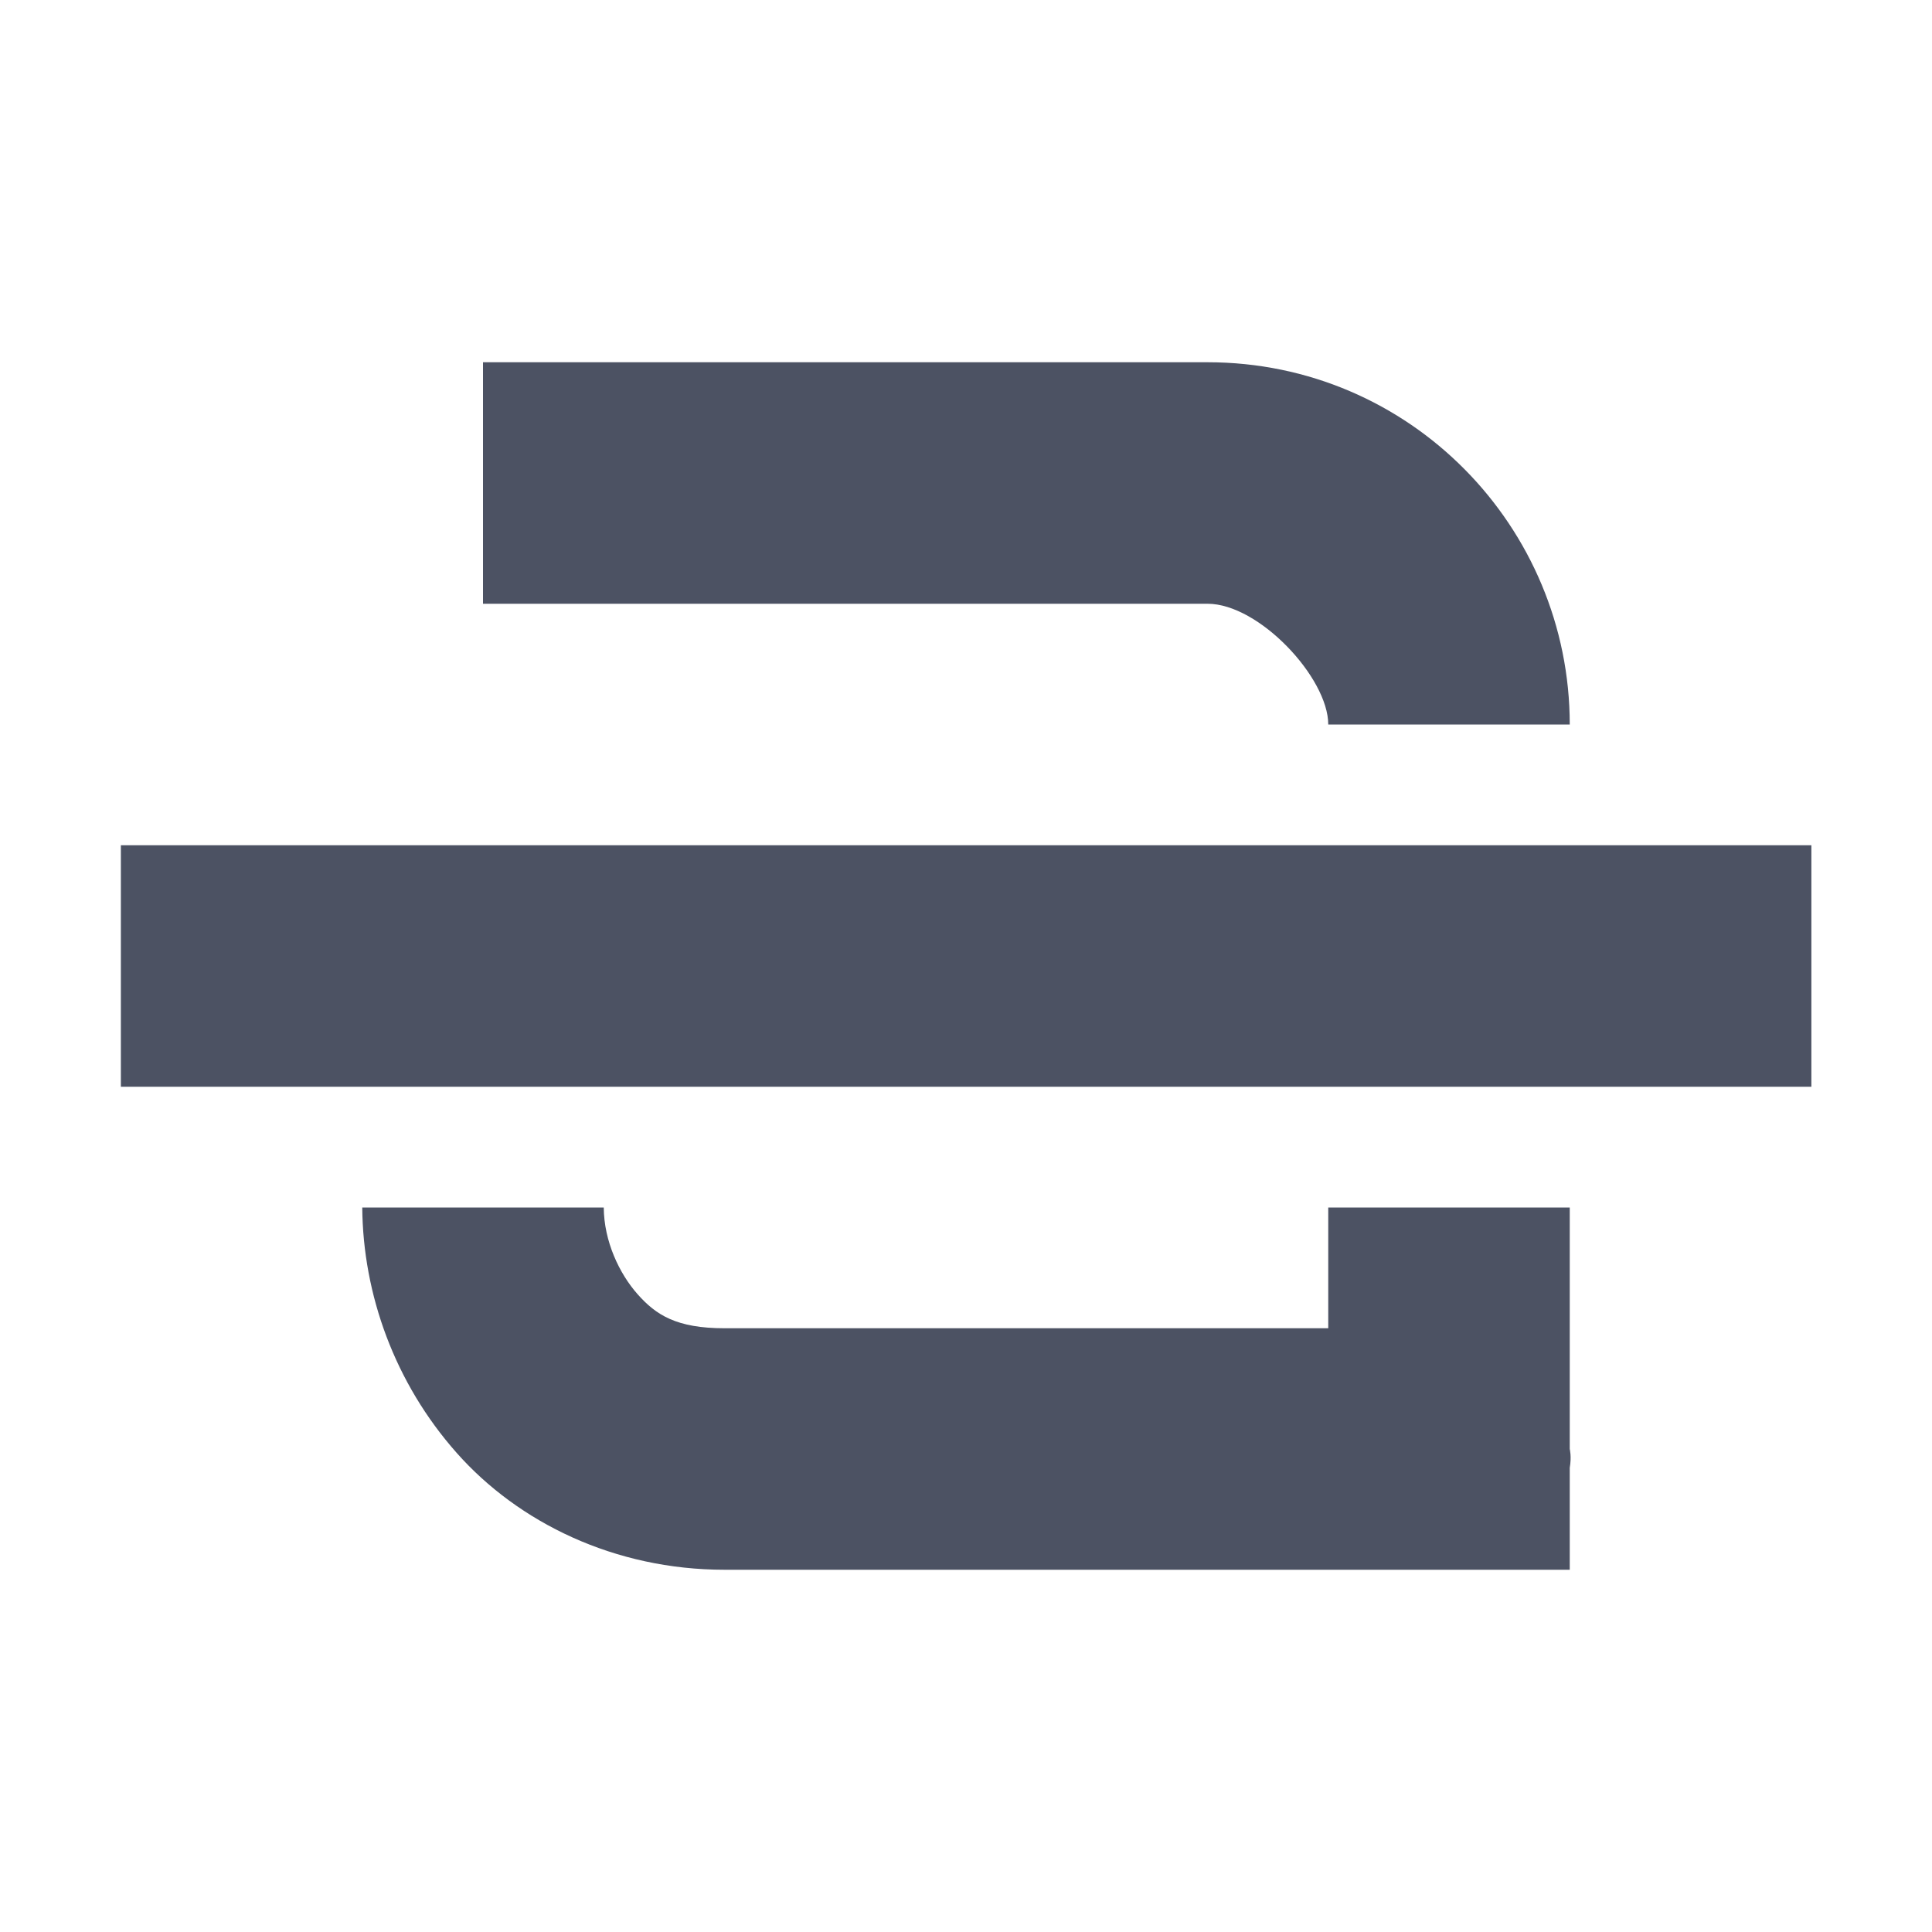
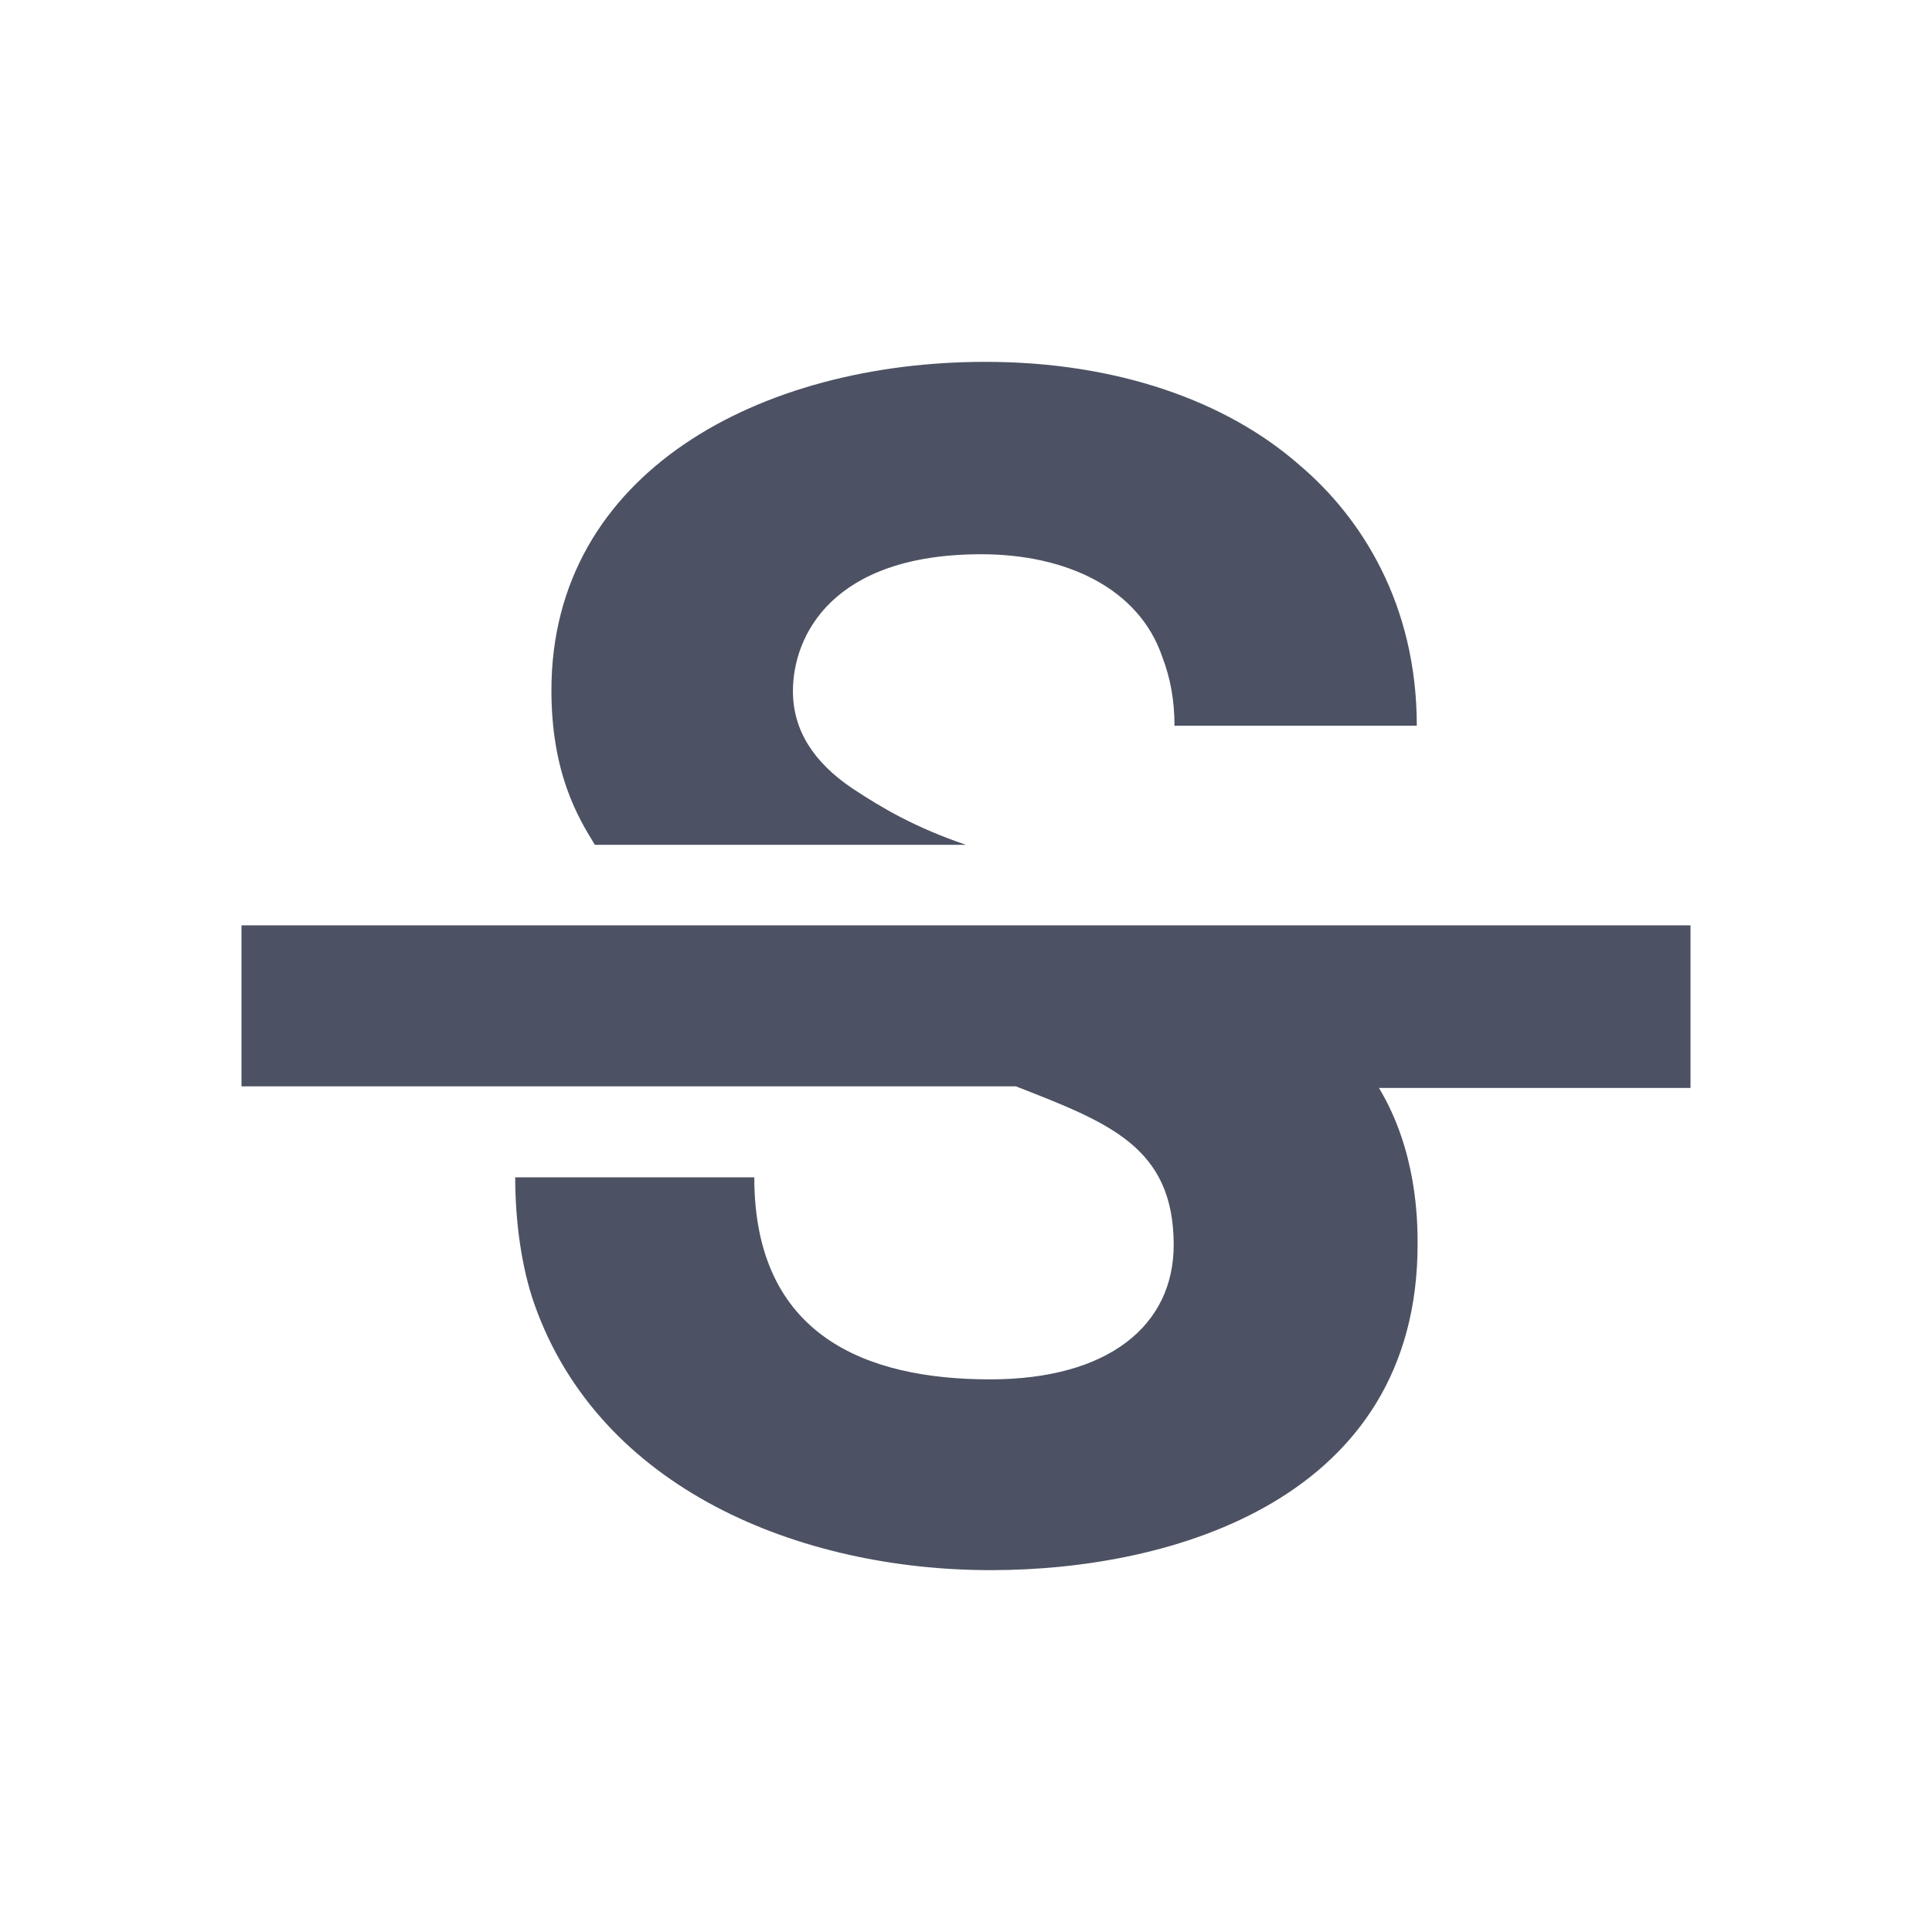
- <svg xmlns="http://www.w3.org/2000/svg" width="16" height="16">
-   <g fill="#4c5263">
-     <path d="m 309,-12.003 v 2 h 6 c 0.428,0 1,0.614 1,1 h 2 c 0,-1.634 -1.32,-3 -3,-3 z m -1,7 c 0.006,0.721 0.269,1.453 0.781,2.031 0.512,0.579 1.31,0.969 2.219,0.969 h 5 1 1 v -0.844 c 0.016,-0.094 0,-0.156 0,-0.156 v -1 -1 h -2 v 1 h -5 c -0.398,0 -0.567,-0.11 -0.719,-0.281 -0.152,-0.171 -0.279,-0.439 -0.281,-0.719 z" transform="translate(-305 15.003)" />
-     <path d="m 306.001,-8.003 v 2 h 14 v -2 z" style="line-height:normal;-inkscape-font-specification:Sans;text-indent:0;text-align:start;text-decoration-line:none;text-transform:none;marker:none" color="#000" font-weight="400" font-family="Sans" overflow="visible" transform="translate(-305 15.003)" />
+ <svg xmlns="http://www.w3.org/2000/svg" width="16" height="16" version="1.1" id="svg8">
+   <defs id="defs12" />
+   <g id="g933" transform="scale(0.6666667)">
+     <g id="g919" transform="translate(0,1.495)" style="fill:#4c5263;fill-opacity:1">
+       <g id="g917" style="fill:#4c5263;fill-opacity:1">
+         <g id="g915" style="fill:#4c5263;fill-opacity:1">
+           <path d="M 6.85,7.08 C 6.85,4.37 9.45,3 12.24,3 c 1.64,0 3,0.49 3.9,1.28 0.77,0.65 1.46,1.73 1.46,3.24 h -3.01 c 0,-0.31 -0.05,-0.59 -0.15,-0.85 -0.29,-0.86 -1.2,-1.28 -2.25,-1.28 -1.86,0 -2.34,1.02 -2.34,1.7 0,0.48 0.25,0.88 0.74,1.21 C 10.97,8.55 11.36,8.78 12,9 H 7.39 C 7.18,8.66 6.85,8.11 6.85,7.08 Z M 21,12 V 10 H 3 v 2 h 9.62 c 1.15,0.45 1.96,0.75 1.96,1.97 0,1 -0.81,1.67 -2.28,1.67 -1.54,0 -2.93,-0.54 -2.93,-2.51 H 6.4 c 0,0.55 0.08,1.13 0.24,1.58 0.81,2.29 3.29,3.3 5.67,3.3 2.27,0 5.3,-0.89 5.3,-4.05 0,-0.3 -0.01,-1.16 -0.48,-1.94 H 21 Z" id="path913" style="fill:#4c5263;fill-opacity:1" />
+         </g>
+       </g>
+     </g>
  </g>
</svg>
